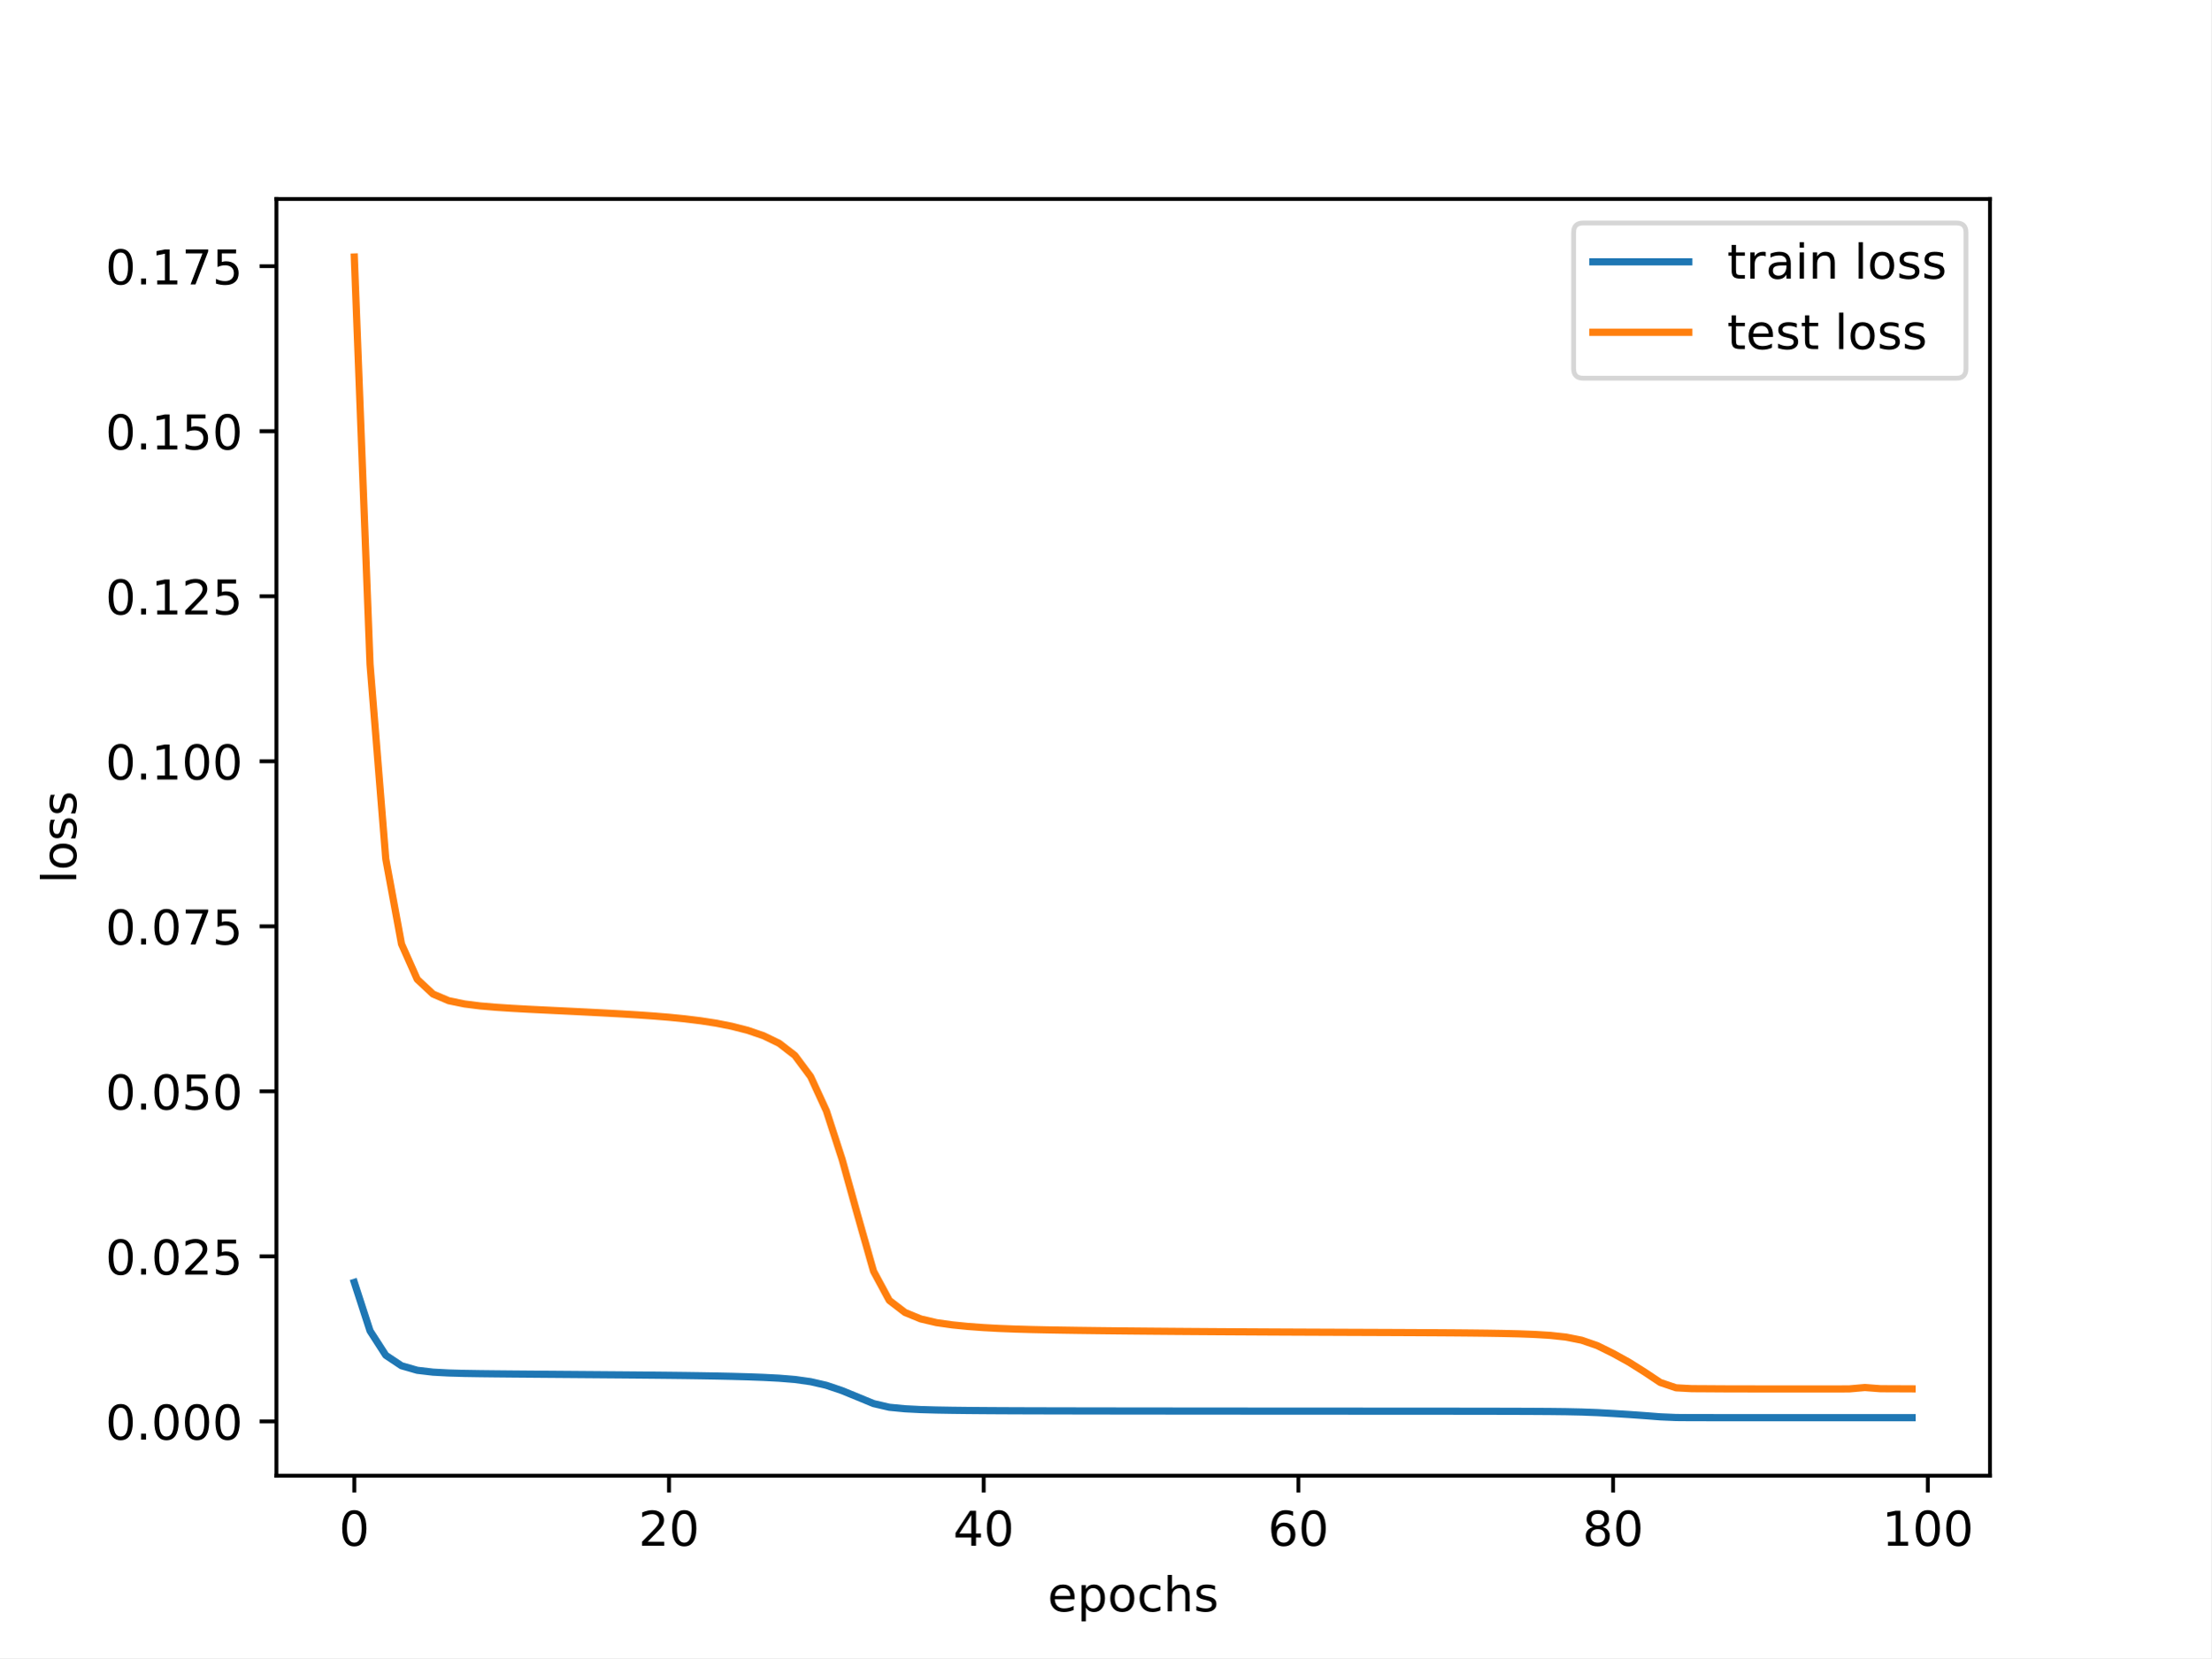
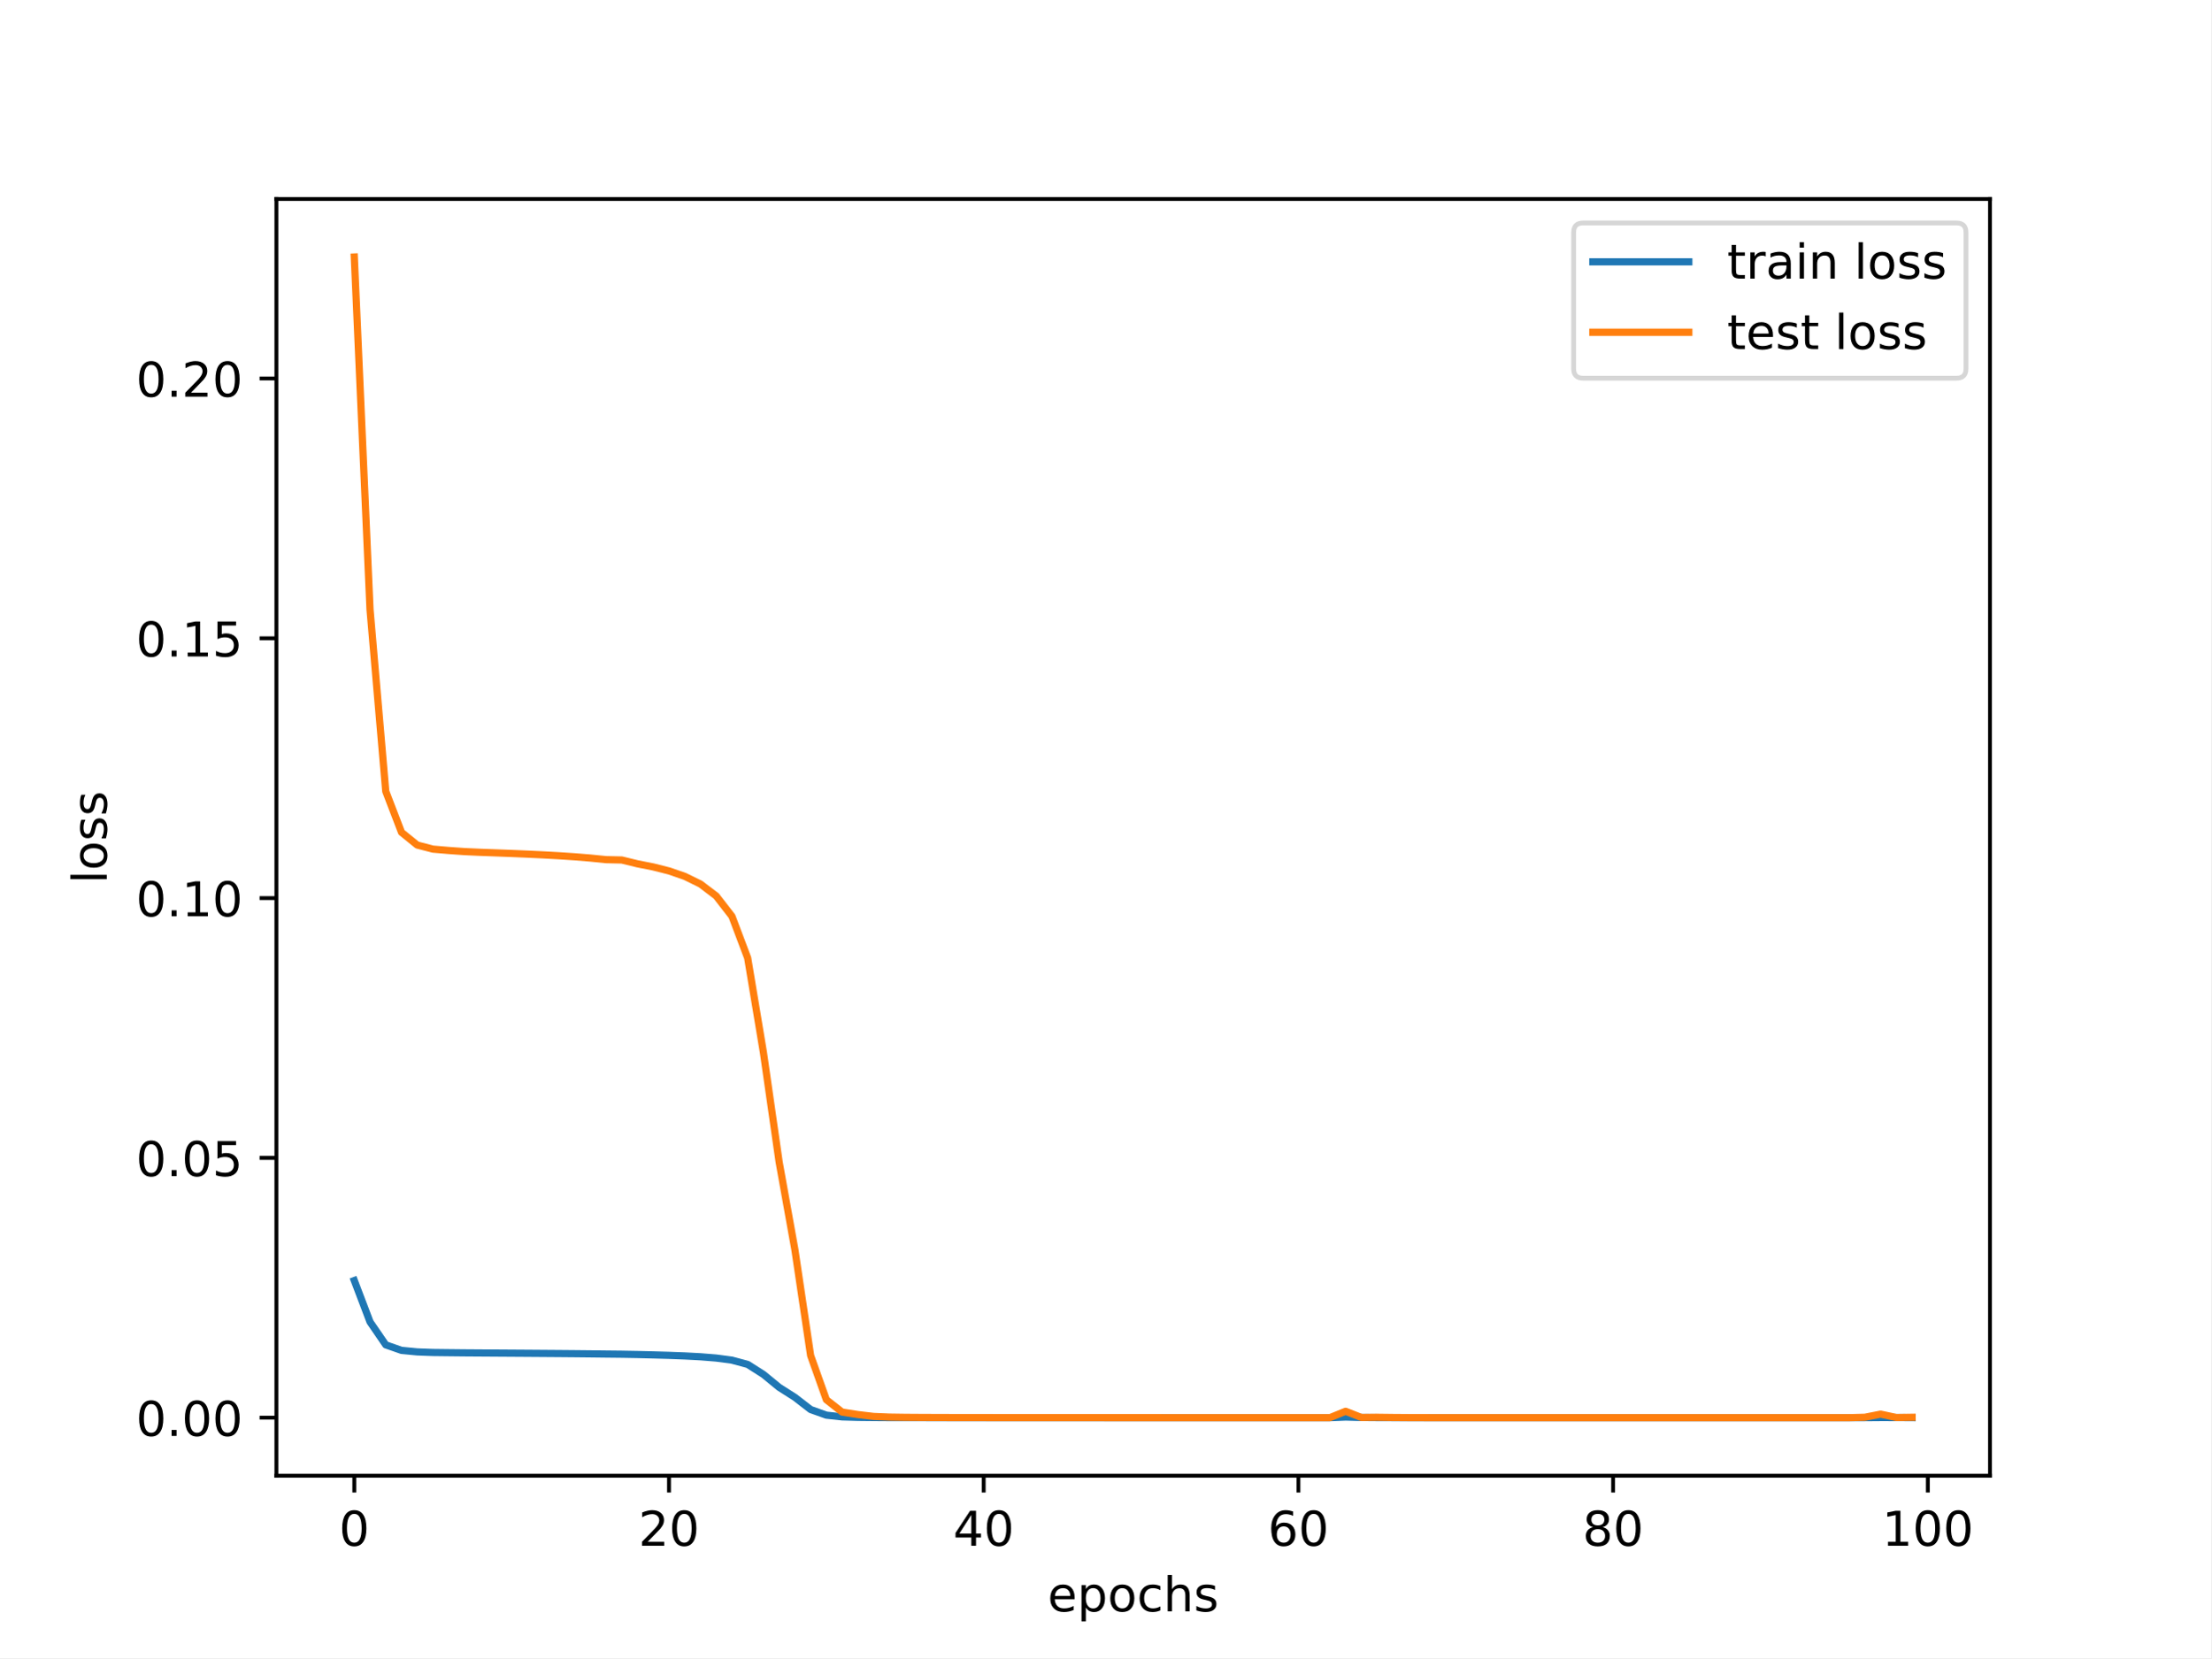
<svg xmlns="http://www.w3.org/2000/svg" xmlns:xlink="http://www.w3.org/1999/xlink" width="460.8pt" height="345.6pt" viewBox="0 0 460.8 345.6" version="1.1">
  <defs>
    <style type="text/css">*{stroke-linejoin: round; stroke-linecap: butt}</style>
  </defs>
  <g id="figure_1">
    <g id="patch_1">
      <path d="M 0 345.6  L 460.8 345.6  L 460.8 0  L 0 0  z " style="fill: #ffffff" />
    </g>
    <g id="axes_1">
      <g id="patch_2">
        <path d="M 57.6 307.584  L 414.72 307.584  L 414.72 41.472  L 57.6 41.472  z " style="fill: #ffffff" />
      </g>
      <g id="matplotlib.axis_1">
        <g id="xtick_1">
          <g id="line2d_1">
            <defs>
-               <path id="m35a81b923f" d="M 0 0  L 0 3.5  " style="stroke: #000000; stroke-width: 0.8" />
-             </defs>
-             <g>
-               <use xlink:href="#m35a81b923f" x="73.833" y="307.584" style="stroke: #000000; stroke-width: 0.8" />
+               <path id="m334a89755d" d="M 0 0  L 0 3.5  " style="stroke: #000000; stroke-width: 0.8" />
+             </defs>
+             <g>
+               <use xlink:href="#m334a89755d" x="73.833" y="307.584" style="stroke: #000000; stroke-width: 0.8" />
            </g>
          </g>
          <g id="text_1">
            <g transform="translate(70.65148 322.1824) scale(0.1 -0.1)">
              <defs>
                <path id="DejaVuSans-30" d="M 2034 4250  Q 1547 4250 1301 3770  Q 1056 3291 1056 2328  Q 1056 1369 1301 889  Q 1547 409 2034 409  Q 2525 409 2770 889  Q 3016 1369 3016 2328  Q 3016 3291 2770 3770  Q 2525 4250 2034 4250  z M 2034 4750  Q 2819 4750 3233 4129  Q 3647 3509 3647 2328  Q 3647 1150 3233 529  Q 2819 -91 2034 -91  Q 1250 -91 836 529  Q 422 1150 422 2328  Q 422 3509 836 4129  Q 1250 4750 2034 4750  z " transform="scale(0.015625)" />
              </defs>
              <use xlink:href="#DejaVuSans-30" />
            </g>
          </g>
        </g>
        <g id="xtick_2">
          <g id="line2d_2">
            <g>
-               <use xlink:href="#m35a81b923f" x="139.42" y="307.584" style="stroke: #000000; stroke-width: 0.8" />
+               <use xlink:href="#m334a89755d" x="139.42" y="307.584" style="stroke: #000000; stroke-width: 0.8" />
            </g>
          </g>
          <g id="text_2">
            <g transform="translate(133.057 322.1824) scale(0.1 -0.1)">
              <defs>
                <path id="DejaVuSans-32" d="M 1228 531  L 3431 531  L 3431 0  L 469 0  L 469 531  Q 828 903 1448 1529  Q 2069 2156 2228 2338  Q 2531 2678 2651 2914  Q 2772 3150 2772 3378  Q 2772 3750 2511 3984  Q 2250 4219 1831 4219  Q 1534 4219 1204 4116  Q 875 4013 500 3803  L 500 4441  Q 881 4594 1212 4672  Q 1544 4750 1819 4750  Q 2544 4750 2975 4387  Q 3406 4025 3406 3419  Q 3406 3131 3298 2873  Q 3191 2616 2906 2266  Q 2828 2175 2409 1742  Q 1991 1309 1228 531  z " transform="scale(0.015625)" />
              </defs>
              <use xlink:href="#DejaVuSans-32" />
              <use xlink:href="#DejaVuSans-30" x="63.623" />
            </g>
          </g>
        </g>
        <g id="xtick_3">
          <g id="line2d_3">
            <g>
-               <use xlink:href="#m35a81b923f" x="205.006" y="307.584" style="stroke: #000000; stroke-width: 0.8" />
+               <use xlink:href="#m334a89755d" x="205.006" y="307.584" style="stroke: #000000; stroke-width: 0.8" />
            </g>
          </g>
          <g id="text_3">
            <g transform="translate(198.6438 322.1824) scale(0.1 -0.1)">
              <defs>
                <path id="DejaVuSans-34" d="M 2419 4116  L 825 1625  L 2419 1625  L 2419 4116  z M 2253 4666  L 3047 4666  L 3047 1625  L 3713 1625  L 3713 1100  L 3047 1100  L 3047 0  L 2419 0  L 2419 1100  L 313 1100  L 313 1709  L 2253 4666  z " transform="scale(0.015625)" />
              </defs>
              <use xlink:href="#DejaVuSans-34" />
              <use xlink:href="#DejaVuSans-30" x="63.623" />
            </g>
          </g>
        </g>
        <g id="xtick_4">
          <g id="line2d_4">
            <g>
-               <use xlink:href="#m35a81b923f" x="270.593" y="307.584" style="stroke: #000000; stroke-width: 0.8" />
+               <use xlink:href="#m334a89755d" x="270.593" y="307.584" style="stroke: #000000; stroke-width: 0.8" />
            </g>
          </g>
          <g id="text_4">
            <g transform="translate(264.2306 322.1824) scale(0.1 -0.1)">
              <defs>
                <path id="DejaVuSans-36" d="M 2113 2584  Q 1688 2584 1439 2293  Q 1191 2003 1191 1497  Q 1191 994 1439 701  Q 1688 409 2113 409  Q 2538 409 2786 701  Q 3034 994 3034 1497  Q 3034 2003 2786 2293  Q 2538 2584 2113 2584  z M 3366 4563  L 3366 3988  Q 3128 4100 2886 4159  Q 2644 4219 2406 4219  Q 1781 4219 1451 3797  Q 1122 3375 1075 2522  Q 1259 2794 1537 2939  Q 1816 3084 2150 3084  Q 2853 3084 3261 2657  Q 3669 2231 3669 1497  Q 3669 778 3244 343  Q 2819 -91 2113 -91  Q 1303 -91 875 529  Q 447 1150 447 2328  Q 447 3434 972 4092  Q 1497 4750 2381 4750  Q 2619 4750 2861 4703  Q 3103 4656 3366 4563  z " transform="scale(0.015625)" />
              </defs>
              <use xlink:href="#DejaVuSans-36" />
              <use xlink:href="#DejaVuSans-30" x="63.623" />
            </g>
          </g>
        </g>
        <g id="xtick_5">
          <g id="line2d_5">
            <g>
-               <use xlink:href="#m35a81b923f" x="336.18" y="307.584" style="stroke: #000000; stroke-width: 0.8" />
+               <use xlink:href="#m334a89755d" x="336.18" y="307.584" style="stroke: #000000; stroke-width: 0.8" />
            </g>
          </g>
          <g id="text_5">
            <g transform="translate(329.8173 322.1824) scale(0.1 -0.1)">
              <defs>
                <path id="DejaVuSans-38" d="M 2034 2216  Q 1584 2216 1326 1975  Q 1069 1734 1069 1313  Q 1069 891 1326 650  Q 1584 409 2034 409  Q 2484 409 2743 651  Q 3003 894 3003 1313  Q 3003 1734 2745 1975  Q 2488 2216 2034 2216  z M 1403 2484  Q 997 2584 770 2862  Q 544 3141 544 3541  Q 544 4100 942 4425  Q 1341 4750 2034 4750  Q 2731 4750 3128 4425  Q 3525 4100 3525 3541  Q 3525 3141 3298 2862  Q 3072 2584 2669 2484  Q 3125 2378 3379 2068  Q 3634 1759 3634 1313  Q 3634 634 3220 271  Q 2806 -91 2034 -91  Q 1263 -91 848 271  Q 434 634 434 1313  Q 434 1759 690 2068  Q 947 2378 1403 2484  z M 1172 3481  Q 1172 3119 1398 2916  Q 1625 2713 2034 2713  Q 2441 2713 2670 2916  Q 2900 3119 2900 3481  Q 2900 3844 2670 4047  Q 2441 4250 2034 4250  Q 1625 4250 1398 4047  Q 1172 3844 1172 3481  z " transform="scale(0.015625)" />
              </defs>
              <use xlink:href="#DejaVuSans-38" />
              <use xlink:href="#DejaVuSans-30" x="63.623" />
            </g>
          </g>
        </g>
        <g id="xtick_6">
          <g id="line2d_6">
            <g>
-               <use xlink:href="#m35a81b923f" x="401.767" y="307.584" style="stroke: #000000; stroke-width: 0.8" />
+               <use xlink:href="#m334a89755d" x="401.767" y="307.584" style="stroke: #000000; stroke-width: 0.8" />
            </g>
          </g>
          <g id="text_6">
            <g transform="translate(392.2229 322.1824) scale(0.1 -0.1)">
              <defs>
                <path id="DejaVuSans-31" d="M 794 531  L 1825 531  L 1825 4091  L 703 3866  L 703 4441  L 1819 4666  L 2450 4666  L 2450 531  L 3481 531  L 3481 0  L 794 0  L 794 531  z " transform="scale(0.015625)" />
              </defs>
              <use xlink:href="#DejaVuSans-31" />
              <use xlink:href="#DejaVuSans-30" x="63.623" />
              <use xlink:href="#DejaVuSans-30" x="127.246" />
            </g>
          </g>
        </g>
        <g id="text_7">
          <g transform="translate(218.3272 335.8606) scale(0.1 -0.1)">
            <defs>
              <path id="DejaVuSans-65" d="M 3597 1894  L 3597 1613  L 953 1613  Q 991 1019 1311 708  Q 1631 397 2203 397  Q 2534 397 2845 478  Q 3156 559 3463 722  L 3463 178  Q 3153 47 2828 -22  Q 2503 -91 2169 -91  Q 1331 -91 842 396  Q 353 884 353 1716  Q 353 2575 817 3079  Q 1281 3584 2069 3584  Q 2775 3584 3186 3129  Q 3597 2675 3597 1894  z M 3022 2063  Q 3016 2534 2758 2815  Q 2500 3097 2075 3097  Q 1594 3097 1305 2825  Q 1016 2553 972 2059  L 3022 2063  z " transform="scale(0.015625)" />
              <path id="DejaVuSans-70" d="M 1159 525  L 1159 -1331  L 581 -1331  L 581 3500  L 1159 3500  L 1159 2969  Q 1341 3281 1617 3432  Q 1894 3584 2278 3584  Q 2916 3584 3314 3078  Q 3713 2572 3713 1747  Q 3713 922 3314 415  Q 2916 -91 2278 -91  Q 1894 -91 1617 61  Q 1341 213 1159 525  z M 3116 1747  Q 3116 2381 2855 2742  Q 2594 3103 2138 3103  Q 1681 3103 1420 2742  Q 1159 2381 1159 1747  Q 1159 1113 1420 752  Q 1681 391 2138 391  Q 2594 391 2855 752  Q 3116 1113 3116 1747  z " transform="scale(0.015625)" />
              <path id="DejaVuSans-6f" d="M 1959 3097  Q 1497 3097 1228 2736  Q 959 2375 959 1747  Q 959 1119 1226 758  Q 1494 397 1959 397  Q 2419 397 2687 759  Q 2956 1122 2956 1747  Q 2956 2369 2687 2733  Q 2419 3097 1959 3097  z M 1959 3584  Q 2709 3584 3137 3096  Q 3566 2609 3566 1747  Q 3566 888 3137 398  Q 2709 -91 1959 -91  Q 1206 -91 779 398  Q 353 888 353 1747  Q 353 2609 779 3096  Q 1206 3584 1959 3584  z " transform="scale(0.015625)" />
              <path id="DejaVuSans-63" d="M 3122 3366  L 3122 2828  Q 2878 2963 2633 3030  Q 2388 3097 2138 3097  Q 1578 3097 1268 2742  Q 959 2388 959 1747  Q 959 1106 1268 751  Q 1578 397 2138 397  Q 2388 397 2633 464  Q 2878 531 3122 666  L 3122 134  Q 2881 22 2623 -34  Q 2366 -91 2075 -91  Q 1284 -91 818 406  Q 353 903 353 1747  Q 353 2603 823 3093  Q 1294 3584 2113 3584  Q 2378 3584 2631 3529  Q 2884 3475 3122 3366  z " transform="scale(0.015625)" />
              <path id="DejaVuSans-68" d="M 3513 2113  L 3513 0  L 2938 0  L 2938 2094  Q 2938 2591 2744 2837  Q 2550 3084 2163 3084  Q 1697 3084 1428 2787  Q 1159 2491 1159 1978  L 1159 0  L 581 0  L 581 4863  L 1159 4863  L 1159 2956  Q 1366 3272 1645 3428  Q 1925 3584 2291 3584  Q 2894 3584 3203 3211  Q 3513 2838 3513 2113  z " transform="scale(0.015625)" />
              <path id="DejaVuSans-73" d="M 2834 3397  L 2834 2853  Q 2591 2978 2328 3040  Q 2066 3103 1784 3103  Q 1356 3103 1142 2972  Q 928 2841 928 2578  Q 928 2378 1081 2264  Q 1234 2150 1697 2047  L 1894 2003  Q 2506 1872 2764 1633  Q 3022 1394 3022 966  Q 3022 478 2636 193  Q 2250 -91 1575 -91  Q 1294 -91 989 -36  Q 684 19 347 128  L 347 722  Q 666 556 975 473  Q 1284 391 1588 391  Q 1994 391 2212 530  Q 2431 669 2431 922  Q 2431 1156 2273 1281  Q 2116 1406 1581 1522  L 1381 1569  Q 847 1681 609 1914  Q 372 2147 372 2553  Q 372 3047 722 3315  Q 1072 3584 1716 3584  Q 2034 3584 2315 3537  Q 2597 3491 2834 3397  z " transform="scale(0.015625)" />
            </defs>
            <use xlink:href="#DejaVuSans-65" />
            <use xlink:href="#DejaVuSans-70" x="61.523" />
            <use xlink:href="#DejaVuSans-6f" x="125" />
            <use xlink:href="#DejaVuSans-63" x="186.182" />
            <use xlink:href="#DejaVuSans-68" x="241.162" />
            <use xlink:href="#DejaVuSans-73" x="304.541" />
          </g>
        </g>
      </g>
      <g id="matplotlib.axis_2">
        <g id="ytick_1">
          <g id="line2d_7">
            <defs>
-               <path id="md290d19583" d="M 0 0  L -3.5 0  " style="stroke: #000000; stroke-width: 0.8" />
-             </defs>
-             <g>
-               <use xlink:href="#md290d19583" x="57.6" y="296.266" style="stroke: #000000; stroke-width: 0.8" />
+               <path id="m339011178f" d="M 0 0  L -3.5 0  " style="stroke: #000000; stroke-width: 0.8" />
+             </defs>
+             <g>
+               <use xlink:href="#m339011178f" x="57.6" y="295.488" style="stroke: #000000; stroke-width: 0.8" />
            </g>
          </g>
          <g id="text_8">
-             <g transform="translate(21.97188 300.0648) scale(0.1 -0.1)">
+             <g transform="translate(28.33438 299.2872) scale(0.1 -0.1)">
              <defs>
                <path id="DejaVuSans-2e" d="M 684 794  L 1344 794  L 1344 0  L 684 0  L 684 794  z " transform="scale(0.015625)" />
              </defs>
              <use xlink:href="#DejaVuSans-30" />
              <use xlink:href="#DejaVuSans-2e" x="63.623" />
              <use xlink:href="#DejaVuSans-30" x="95.41" />
              <use xlink:href="#DejaVuSans-30" x="159.033" />
-               <use xlink:href="#DejaVuSans-30" x="222.656" />
            </g>
          </g>
        </g>
        <g id="ytick_2">
          <g id="line2d_8">
            <g>
-               <use xlink:href="#md290d19583" x="57.6" y="261.867" style="stroke: #000000; stroke-width: 0.8" />
+               <use xlink:href="#m339011178f" x="57.6" y="241.336" style="stroke: #000000; stroke-width: 0.8" />
            </g>
          </g>
          <g id="text_9">
-             <g transform="translate(21.97188 265.6662) scale(0.1 -0.1)">
+             <g transform="translate(28.33438 245.1351) scale(0.1 -0.1)">
              <defs>
                <path id="DejaVuSans-35" d="M 691 4666  L 3169 4666  L 3169 4134  L 1269 4134  L 1269 2991  Q 1406 3038 1543 3061  Q 1681 3084 1819 3084  Q 2600 3084 3056 2656  Q 3513 2228 3513 1497  Q 3513 744 3044 326  Q 2575 -91 1722 -91  Q 1428 -91 1123 -41  Q 819 9 494 109  L 494 744  Q 775 591 1075 516  Q 1375 441 1709 441  Q 2250 441 2565 725  Q 2881 1009 2881 1497  Q 2881 1984 2565 2268  Q 2250 2553 1709 2553  Q 1456 2553 1204 2497  Q 953 2441 691 2322  L 691 4666  z " transform="scale(0.015625)" />
              </defs>
              <use xlink:href="#DejaVuSans-30" />
              <use xlink:href="#DejaVuSans-2e" x="63.623" />
              <use xlink:href="#DejaVuSans-30" x="95.41" />
-               <use xlink:href="#DejaVuSans-32" x="159.033" />
-               <use xlink:href="#DejaVuSans-35" x="222.656" />
+               <use xlink:href="#DejaVuSans-35" x="159.033" />
            </g>
          </g>
        </g>
        <g id="ytick_3">
          <g id="line2d_9">
            <g>
-               <use xlink:href="#md290d19583" x="57.6" y="227.468" style="stroke: #000000; stroke-width: 0.8" />
+               <use xlink:href="#m339011178f" x="57.6" y="187.184" style="stroke: #000000; stroke-width: 0.8" />
            </g>
          </g>
          <g id="text_10">
-             <g transform="translate(21.97188 231.2675) scale(0.1 -0.1)">
-               <use xlink:href="#DejaVuSans-30" />
-               <use xlink:href="#DejaVuSans-2e" x="63.623" />
-               <use xlink:href="#DejaVuSans-30" x="95.41" />
-               <use xlink:href="#DejaVuSans-35" x="159.033" />
-               <use xlink:href="#DejaVuSans-30" x="222.656" />
+             <g transform="translate(28.33438 190.9829) scale(0.1 -0.1)">
+               <use xlink:href="#DejaVuSans-30" />
+               <use xlink:href="#DejaVuSans-2e" x="63.623" />
+               <use xlink:href="#DejaVuSans-31" x="95.41" />
+               <use xlink:href="#DejaVuSans-30" x="159.033" />
            </g>
          </g>
        </g>
        <g id="ytick_4">
          <g id="line2d_10">
            <g>
-               <use xlink:href="#md290d19583" x="57.6" y="193.07" style="stroke: #000000; stroke-width: 0.8" />
+               <use xlink:href="#m339011178f" x="57.6" y="133.032" style="stroke: #000000; stroke-width: 0.8" />
            </g>
          </g>
          <g id="text_11">
-             <g transform="translate(21.97188 196.8689) scale(0.1 -0.1)">
-               <defs>
-                 <path id="DejaVuSans-37" d="M 525 4666  L 3525 4666  L 3525 4397  L 1831 0  L 1172 0  L 2766 4134  L 525 4134  L 525 4666  z " transform="scale(0.015625)" />
-               </defs>
-               <use xlink:href="#DejaVuSans-30" />
-               <use xlink:href="#DejaVuSans-2e" x="63.623" />
-               <use xlink:href="#DejaVuSans-30" x="95.41" />
-               <use xlink:href="#DejaVuSans-37" x="159.033" />
-               <use xlink:href="#DejaVuSans-35" x="222.656" />
+             <g transform="translate(28.33438 136.8308) scale(0.1 -0.1)">
+               <use xlink:href="#DejaVuSans-30" />
+               <use xlink:href="#DejaVuSans-2e" x="63.623" />
+               <use xlink:href="#DejaVuSans-31" x="95.41" />
+               <use xlink:href="#DejaVuSans-35" x="159.033" />
            </g>
          </g>
        </g>
        <g id="ytick_5">
          <g id="line2d_11">
            <g>
-               <use xlink:href="#md290d19583" x="57.6" y="158.671" style="stroke: #000000; stroke-width: 0.8" />
+               <use xlink:href="#m339011178f" x="57.6" y="78.879" style="stroke: #000000; stroke-width: 0.8" />
            </g>
          </g>
          <g id="text_12">
-             <g transform="translate(21.97188 162.4702) scale(0.1 -0.1)">
-               <use xlink:href="#DejaVuSans-30" />
-               <use xlink:href="#DejaVuSans-2e" x="63.623" />
-               <use xlink:href="#DejaVuSans-31" x="95.41" />
+             <g transform="translate(28.33438 82.67861) scale(0.1 -0.1)">
+               <use xlink:href="#DejaVuSans-30" />
+               <use xlink:href="#DejaVuSans-2e" x="63.623" />
+               <use xlink:href="#DejaVuSans-32" x="95.41" />
              <use xlink:href="#DejaVuSans-30" x="159.033" />
-               <use xlink:href="#DejaVuSans-30" x="222.656" />
-             </g>
-           </g>
-         </g>
-         <g id="ytick_6">
-           <g id="line2d_12">
-             <g>
-               <use xlink:href="#md290d19583" x="57.6" y="124.272" style="stroke: #000000; stroke-width: 0.8" />
-             </g>
-           </g>
-           <g id="text_13">
-             <g transform="translate(21.97188 128.0716) scale(0.1 -0.1)">
-               <use xlink:href="#DejaVuSans-30" />
-               <use xlink:href="#DejaVuSans-2e" x="63.623" />
-               <use xlink:href="#DejaVuSans-31" x="95.41" />
-               <use xlink:href="#DejaVuSans-32" x="159.033" />
-               <use xlink:href="#DejaVuSans-35" x="222.656" />
-             </g>
-           </g>
-         </g>
-         <g id="ytick_7">
-           <g id="line2d_13">
-             <g>
-               <use xlink:href="#md290d19583" x="57.6" y="89.874" style="stroke: #000000; stroke-width: 0.8" />
-             </g>
-           </g>
-           <g id="text_14">
-             <g transform="translate(21.97188 93.67296) scale(0.1 -0.1)">
-               <use xlink:href="#DejaVuSans-30" />
-               <use xlink:href="#DejaVuSans-2e" x="63.623" />
-               <use xlink:href="#DejaVuSans-31" x="95.41" />
-               <use xlink:href="#DejaVuSans-35" x="159.033" />
-               <use xlink:href="#DejaVuSans-30" x="222.656" />
-             </g>
-           </g>
-         </g>
-         <g id="ytick_8">
-           <g id="line2d_14">
-             <g>
-               <use xlink:href="#md290d19583" x="57.6" y="55.475" style="stroke: #000000; stroke-width: 0.8" />
-             </g>
-           </g>
-           <g id="text_15">
-             <g transform="translate(21.97188 59.27432) scale(0.1 -0.1)">
-               <use xlink:href="#DejaVuSans-30" />
-               <use xlink:href="#DejaVuSans-2e" x="63.623" />
-               <use xlink:href="#DejaVuSans-31" x="95.41" />
-               <use xlink:href="#DejaVuSans-37" x="159.033" />
-               <use xlink:href="#DejaVuSans-35" x="222.656" />
-             </g>
-           </g>
-         </g>
-         <g id="text_16">
-           <g transform="translate(15.89219 184.1858) rotate(-90) scale(0.1 -0.1)">
+             </g>
+           </g>
+         </g>
+         <g id="text_13">
+           <g transform="translate(22.25469 184.1858) rotate(-90) scale(0.1 -0.1)">
            <defs>
              <path id="DejaVuSans-6c" d="M 603 4863  L 1178 4863  L 1178 0  L 603 0  L 603 4863  z " transform="scale(0.015625)" />
            </defs>
            <use xlink:href="#DejaVuSans-6c" />
            <use xlink:href="#DejaVuSans-6f" x="27.783" />
            <use xlink:href="#DejaVuSans-73" x="88.965" />
            <use xlink:href="#DejaVuSans-73" x="141.064" />
          </g>
        </g>
      </g>
-       <g id="line2d_15">
-         <path d="M 73.833 267.296  L 77.112 277.394  L 80.391 282.483  L 83.671 284.668  L 86.95 285.612  L 90.229 286  L 93.509 286.177  L 96.788 286.266  L 100.067 286.32  L 103.347 286.358  L 106.626 286.389  L 109.905 286.417  L 113.185 286.443  L 116.464 286.469  L 119.743 286.495  L 123.023 286.521  L 126.302 286.548  L 129.581 286.574  L 132.861 286.602  L 136.14 286.632  L 139.42 286.666  L 142.699 286.705  L 145.978 286.753  L 149.258 286.81  L 152.537 286.881  L 155.816 286.972  L 159.096 287.092  L 162.375 287.261  L 165.654 287.528  L 168.934 287.989  L 172.213 288.744  L 175.492 289.854  L 178.772 291.201  L 182.051 292.553  L 185.33 293.319  L 188.61 293.636  L 191.889 293.802  L 195.168 293.894  L 198.448 293.95  L 201.727 293.989  L 205.006 294.017  L 208.286 294.038  L 211.565 294.052  L 214.844 294.063  L 218.124 294.071  L 221.403 294.078  L 224.682 294.084  L 227.962 294.089  L 231.241 294.094  L 234.52 294.098  L 237.8 294.101  L 241.079 294.105  L 244.358 294.108  L 247.638 294.111  L 250.917 294.114  L 254.196 294.116  L 257.476 294.118  L 260.755 294.121  L 264.034 294.123  L 267.314 294.124  L 270.593 294.126  L 273.872 294.128  L 277.152 294.129  L 280.431 294.131  L 283.71 294.132  L 286.99 294.134  L 290.269 294.135  L 293.548 294.137  L 296.828 294.139  L 300.107 294.141  L 303.386 294.144  L 306.666 294.147  L 309.945 294.152  L 313.224 294.158  L 316.504 294.167  L 319.783 294.181  L 323.062 294.203  L 326.342 294.242  L 329.621 294.313  L 332.9 294.437  L 336.18 294.62  L 339.459 294.826  L 342.739 295.059  L 346.018 295.314  L 349.297 295.455  L 352.577 295.48  L 355.856 295.483  L 359.135 295.486  L 362.415 295.487  L 365.694 295.488  L 368.973 295.488  L 372.253 295.488  L 375.532 295.488  L 378.811 295.488  L 382.091 295.488  L 385.37 295.488  L 388.649 295.485  L 391.929 295.486  L 395.208 295.488  L 398.487 295.487  " clip-path="url(#pf89f542d90)" style="fill: none; stroke: #1f77b4; stroke-width: 1.5; stroke-linecap: square" />
-       </g>
-       <g id="line2d_16">
-         <path d="M 73.833 53.568  L 77.112 138.465  L 80.391 179.01  L 83.671 196.76  L 86.95 204.123  L 90.229 207.184  L 93.509 208.582  L 96.788 209.254  L 100.067 209.671  L 103.347 209.949  L 106.626 210.163  L 109.905 210.345  L 113.185 210.506  L 116.464 210.664  L 119.743 210.823  L 123.023 210.987  L 126.302 211.158  L 129.581 211.339  L 132.861 211.538  L 136.14 211.764  L 139.42 212.03  L 142.699 212.354  L 145.978 212.757  L 149.258 213.265  L 152.537 213.913  L 155.816 214.752  L 159.096 215.87  L 162.375 217.458  L 165.654 219.99  L 168.934 224.395  L 172.213 231.528  L 175.492 241.633  L 178.772 253.432  L 182.051 264.974  L 185.33 271.054  L 188.61 273.567  L 191.889 274.91  L 195.168 275.682  L 198.448 276.15  L 201.727 276.478  L 205.006 276.719  L 208.286 276.897  L 211.565 277.025  L 214.844 277.119  L 218.124 277.191  L 221.403 277.249  L 224.682 277.299  L 227.962 277.342  L 231.241 277.38  L 234.52 277.415  L 237.8 277.446  L 241.079 277.475  L 244.358 277.502  L 247.638 277.527  L 250.917 277.55  L 254.196 277.572  L 257.476 277.592  L 260.755 277.61  L 264.034 277.628  L 267.314 277.644  L 270.593 277.659  L 273.872 277.674  L 277.152 277.687  L 280.431 277.701  L 283.71 277.714  L 286.99 277.727  L 290.269 277.741  L 293.548 277.756  L 296.828 277.773  L 300.107 277.792  L 303.386 277.815  L 306.666 277.845  L 309.945 277.884  L 313.224 277.938  L 316.504 278.016  L 319.783 278.138  L 323.062 278.339  L 326.342 278.694  L 329.621 279.344  L 332.9 280.48  L 336.18 282.104  L 339.459 283.913  L 342.739 285.976  L 346.018 288.158  L 349.297 289.265  L 352.577 289.444  L 355.856 289.464  L 359.135 289.486  L 362.415 289.497  L 365.694 289.5  L 368.973 289.501  L 372.253 289.502  L 375.532 289.503  L 378.811 289.503  L 382.091 289.504  L 385.37 289.496  L 388.649 289.205  L 391.929 289.457  L 395.208 289.471  L 398.487 289.486  " clip-path="url(#pf89f542d90)" style="fill: none; stroke: #ff7f0e; stroke-width: 1.5; stroke-linecap: square" />
+       <g id="line2d_12">
+         <path d="M 73.833 266.908  L 77.112 275.526  L 80.391 280.309  L 83.671 281.459  L 86.95 281.78  L 90.229 281.903  L 93.509 281.942  L 96.788 281.977  L 100.067 282.001  L 103.347 282.024  L 106.626 282.047  L 109.905 282.07  L 113.185 282.095  L 116.464 282.121  L 119.743 282.151  L 123.023 282.186  L 126.302 282.226  L 129.581 282.262  L 132.861 282.323  L 136.14 282.403  L 139.42 282.496  L 142.699 282.62  L 145.978 282.794  L 149.258 283.06  L 152.537 283.502  L 155.816 284.388  L 159.096 286.475  L 162.375 289.165  L 165.654 291.251  L 168.934 293.789  L 172.213 294.963  L 175.492 295.324  L 178.772 295.416  L 182.051 295.452  L 185.33 295.475  L 188.61 295.479  L 191.889 295.482  L 195.168 295.484  L 198.448 295.485  L 201.727 295.485  L 205.006 295.486  L 208.286 295.486  L 211.565 295.487  L 214.844 295.487  L 218.124 295.487  L 221.403 295.487  L 224.682 295.487  L 227.962 295.487  L 231.241 295.487  L 234.52 295.487  L 237.8 295.488  L 241.079 295.488  L 244.358 295.488  L 247.638 295.488  L 250.917 295.488  L 254.196 295.488  L 257.476 295.488  L 260.755 295.488  L 264.034 295.488  L 267.314 295.488  L 270.593 295.488  L 273.872 295.488  L 277.152 295.488  L 280.431 295.354  L 283.71 295.446  L 286.99 295.473  L 290.269 295.484  L 293.548 295.487  L 296.828 295.488  L 300.107 295.488  L 303.386 295.488  L 306.666 295.488  L 309.945 295.488  L 313.224 295.488  L 316.504 295.488  L 319.783 295.488  L 323.062 295.488  L 326.342 295.488  L 329.621 295.488  L 332.9 295.488  L 336.18 295.488  L 339.459 295.488  L 342.739 295.488  L 346.018 295.488  L 349.297 295.488  L 352.577 295.488  L 355.856 295.488  L 359.135 295.488  L 362.415 295.488  L 365.694 295.488  L 368.973 295.488  L 372.253 295.488  L 375.532 295.488  L 378.811 295.488  L 382.091 295.488  L 385.37 295.488  L 388.649 295.483  L 391.929 295.456  L 395.208 295.46  L 398.487 295.48  " clip-path="url(#p3bf0328e46)" style="fill: none; stroke: #1f77b4; stroke-width: 1.5; stroke-linecap: square" />
+       </g>
+       <g id="line2d_13">
+         <path d="M 73.833 53.568  L 77.112 127.071  L 80.391 164.943  L 83.671 173.48  L 86.95 176.134  L 90.229 176.983  L 93.509 177.263  L 96.788 177.496  L 100.067 177.646  L 103.347 177.765  L 106.626 177.889  L 109.905 178.027  L 113.185 178.181  L 116.464 178.363  L 119.743 178.579  L 123.023 178.845  L 126.302 179.175  L 129.581 179.25  L 132.861 180.048  L 136.14 180.698  L 139.42 181.528  L 142.699 182.656  L 145.978 184.263  L 149.258 186.751  L 152.537 190.979  L 155.816 199.674  L 159.096 219.371  L 162.375 242.217  L 165.654 260.463  L 168.934 282.532  L 172.213 291.746  L 175.492 294.32  L 178.772 294.838  L 182.051 295.23  L 185.33 295.367  L 188.61 295.415  L 191.889 295.438  L 195.168 295.452  L 198.448 295.461  L 201.727 295.466  L 205.006 295.47  L 208.286 295.473  L 211.565 295.476  L 214.844 295.477  L 218.124 295.479  L 221.403 295.48  L 224.682 295.481  L 227.962 295.482  L 231.241 295.483  L 234.52 295.483  L 237.8 295.484  L 241.079 295.484  L 244.358 295.485  L 247.638 295.485  L 250.917 295.485  L 254.196 295.486  L 257.476 295.486  L 260.755 295.486  L 264.034 295.486  L 267.314 295.487  L 270.593 295.487  L 273.872 295.487  L 277.152 295.486  L 280.431 294.156  L 283.71 295.444  L 286.99 295.406  L 290.269 295.447  L 293.548 295.472  L 296.828 295.483  L 300.107 295.487  L 303.386 295.487  L 306.666 295.487  L 309.945 295.487  L 313.224 295.487  L 316.504 295.488  L 319.783 295.488  L 323.062 295.488  L 326.342 295.488  L 329.621 295.488  L 332.9 295.488  L 336.18 295.488  L 339.459 295.488  L 342.739 295.488  L 346.018 295.488  L 349.297 295.488  L 352.577 295.488  L 355.856 295.488  L 359.135 295.488  L 362.415 295.488  L 365.694 295.488  L 368.973 295.488  L 372.253 295.488  L 375.532 295.488  L 378.811 295.488  L 382.091 295.488  L 385.37 295.488  L 388.649 295.401  L 391.929 294.751  L 395.208 295.457  L 398.487 295.405  " clip-path="url(#p3bf0328e46)" style="fill: none; stroke: #ff7f0e; stroke-width: 1.5; stroke-linecap: square" />
      </g>
      <g id="patch_3">
        <path d="M 57.6 307.584  L 57.6 41.472  " style="fill: none; stroke: #000000; stroke-width: 0.8; stroke-linejoin: miter; stroke-linecap: square" />
      </g>
      <g id="patch_4">
        <path d="M 414.72 307.584  L 414.72 41.472  " style="fill: none; stroke: #000000; stroke-width: 0.8; stroke-linejoin: miter; stroke-linecap: square" />
      </g>
      <g id="patch_5">
        <path d="M 57.6 307.584  L 414.72 307.584  " style="fill: none; stroke: #000000; stroke-width: 0.8; stroke-linejoin: miter; stroke-linecap: square" />
      </g>
      <g id="patch_6">
        <path d="M 57.6 41.472  L 414.72 41.472  " style="fill: none; stroke: #000000; stroke-width: 0.8; stroke-linejoin: miter; stroke-linecap: square" />
      </g>
      <g id="legend_1">
        <g id="patch_7">
          <path d="M 329.951 78.828  L 407.72 78.828  Q 409.72 78.828 409.72 76.828  L 409.72 48.472  Q 409.72 46.472 407.72 46.472  L 329.951 46.472  Q 327.951 46.472 327.951 48.472  L 327.951 76.828  Q 327.951 78.828 329.951 78.828  z " style="fill: #ffffff; opacity: 0.8; stroke: #cccccc; stroke-linejoin: miter" />
        </g>
-         <g id="line2d_17">
+         <g id="line2d_14">
          <path d="M 331.951 54.57  L 341.951 54.57  L 351.951 54.57  " style="fill: none; stroke: #1f77b4; stroke-width: 1.5; stroke-linecap: square" />
        </g>
-         <g id="text_17">
+         <g id="text_14">
          <g transform="translate(359.9513 58.07044) scale(0.1 -0.1)">
            <defs>
              <path id="DejaVuSans-74" d="M 1172 4494  L 1172 3500  L 2356 3500  L 2356 3053  L 1172 3053  L 1172 1153  Q 1172 725 1289 603  Q 1406 481 1766 481  L 2356 481  L 2356 0  L 1766 0  Q 1100 0 847 248  Q 594 497 594 1153  L 594 3053  L 172 3053  L 172 3500  L 594 3500  L 594 4494  L 1172 4494  z " transform="scale(0.015625)" />
              <path id="DejaVuSans-72" d="M 2631 2963  Q 2534 3019 2420 3045  Q 2306 3072 2169 3072  Q 1681 3072 1420 2755  Q 1159 2438 1159 1844  L 1159 0  L 581 0  L 581 3500  L 1159 3500  L 1159 2956  Q 1341 3275 1631 3429  Q 1922 3584 2338 3584  Q 2397 3584 2469 3576  Q 2541 3569 2628 3553  L 2631 2963  z " transform="scale(0.015625)" />
              <path id="DejaVuSans-61" d="M 2194 1759  Q 1497 1759 1228 1600  Q 959 1441 959 1056  Q 959 750 1161 570  Q 1363 391 1709 391  Q 2188 391 2477 730  Q 2766 1069 2766 1631  L 2766 1759  L 2194 1759  z M 3341 1997  L 3341 0  L 2766 0  L 2766 531  Q 2569 213 2275 61  Q 1981 -91 1556 -91  Q 1019 -91 701 211  Q 384 513 384 1019  Q 384 1609 779 1909  Q 1175 2209 1959 2209  L 2766 2209  L 2766 2266  Q 2766 2663 2505 2880  Q 2244 3097 1772 3097  Q 1472 3097 1187 3025  Q 903 2953 641 2809  L 641 3341  Q 956 3463 1253 3523  Q 1550 3584 1831 3584  Q 2591 3584 2966 3190  Q 3341 2797 3341 1997  z " transform="scale(0.015625)" />
              <path id="DejaVuSans-69" d="M 603 3500  L 1178 3500  L 1178 0  L 603 0  L 603 3500  z M 603 4863  L 1178 4863  L 1178 4134  L 603 4134  L 603 4863  z " transform="scale(0.015625)" />
              <path id="DejaVuSans-6e" d="M 3513 2113  L 3513 0  L 2938 0  L 2938 2094  Q 2938 2591 2744 2837  Q 2550 3084 2163 3084  Q 1697 3084 1428 2787  Q 1159 2491 1159 1978  L 1159 0  L 581 0  L 581 3500  L 1159 3500  L 1159 2956  Q 1366 3272 1645 3428  Q 1925 3584 2291 3584  Q 2894 3584 3203 3211  Q 3513 2838 3513 2113  z " transform="scale(0.015625)" />
              <path id="DejaVuSans-20" transform="scale(0.015625)" />
            </defs>
            <use xlink:href="#DejaVuSans-74" />
            <use xlink:href="#DejaVuSans-72" x="39.209" />
            <use xlink:href="#DejaVuSans-61" x="80.322" />
            <use xlink:href="#DejaVuSans-69" x="141.602" />
            <use xlink:href="#DejaVuSans-6e" x="169.385" />
            <use xlink:href="#DejaVuSans-20" x="232.764" />
            <use xlink:href="#DejaVuSans-6c" x="264.551" />
            <use xlink:href="#DejaVuSans-6f" x="292.334" />
            <use xlink:href="#DejaVuSans-73" x="353.516" />
            <use xlink:href="#DejaVuSans-73" x="405.615" />
          </g>
        </g>
-         <g id="line2d_18">
+         <g id="line2d_15">
          <path d="M 331.951 69.249  L 341.951 69.249  L 351.951 69.249  " style="fill: none; stroke: #ff7f0e; stroke-width: 1.5; stroke-linecap: square" />
        </g>
-         <g id="text_18">
+         <g id="text_15">
          <g transform="translate(359.9513 72.74856) scale(0.1 -0.1)">
            <use xlink:href="#DejaVuSans-74" />
            <use xlink:href="#DejaVuSans-65" x="39.209" />
            <use xlink:href="#DejaVuSans-73" x="100.732" />
            <use xlink:href="#DejaVuSans-74" x="152.832" />
            <use xlink:href="#DejaVuSans-20" x="192.041" />
            <use xlink:href="#DejaVuSans-6c" x="223.828" />
            <use xlink:href="#DejaVuSans-6f" x="251.611" />
            <use xlink:href="#DejaVuSans-73" x="312.793" />
            <use xlink:href="#DejaVuSans-73" x="364.893" />
          </g>
        </g>
      </g>
    </g>
  </g>
  <defs>
-     <clipPath id="pf89f542d90">
+     <clipPath id="p3bf0328e46">
      <rect x="57.6" y="41.472" width="357.12" height="266.112" />
    </clipPath>
  </defs>
</svg>
